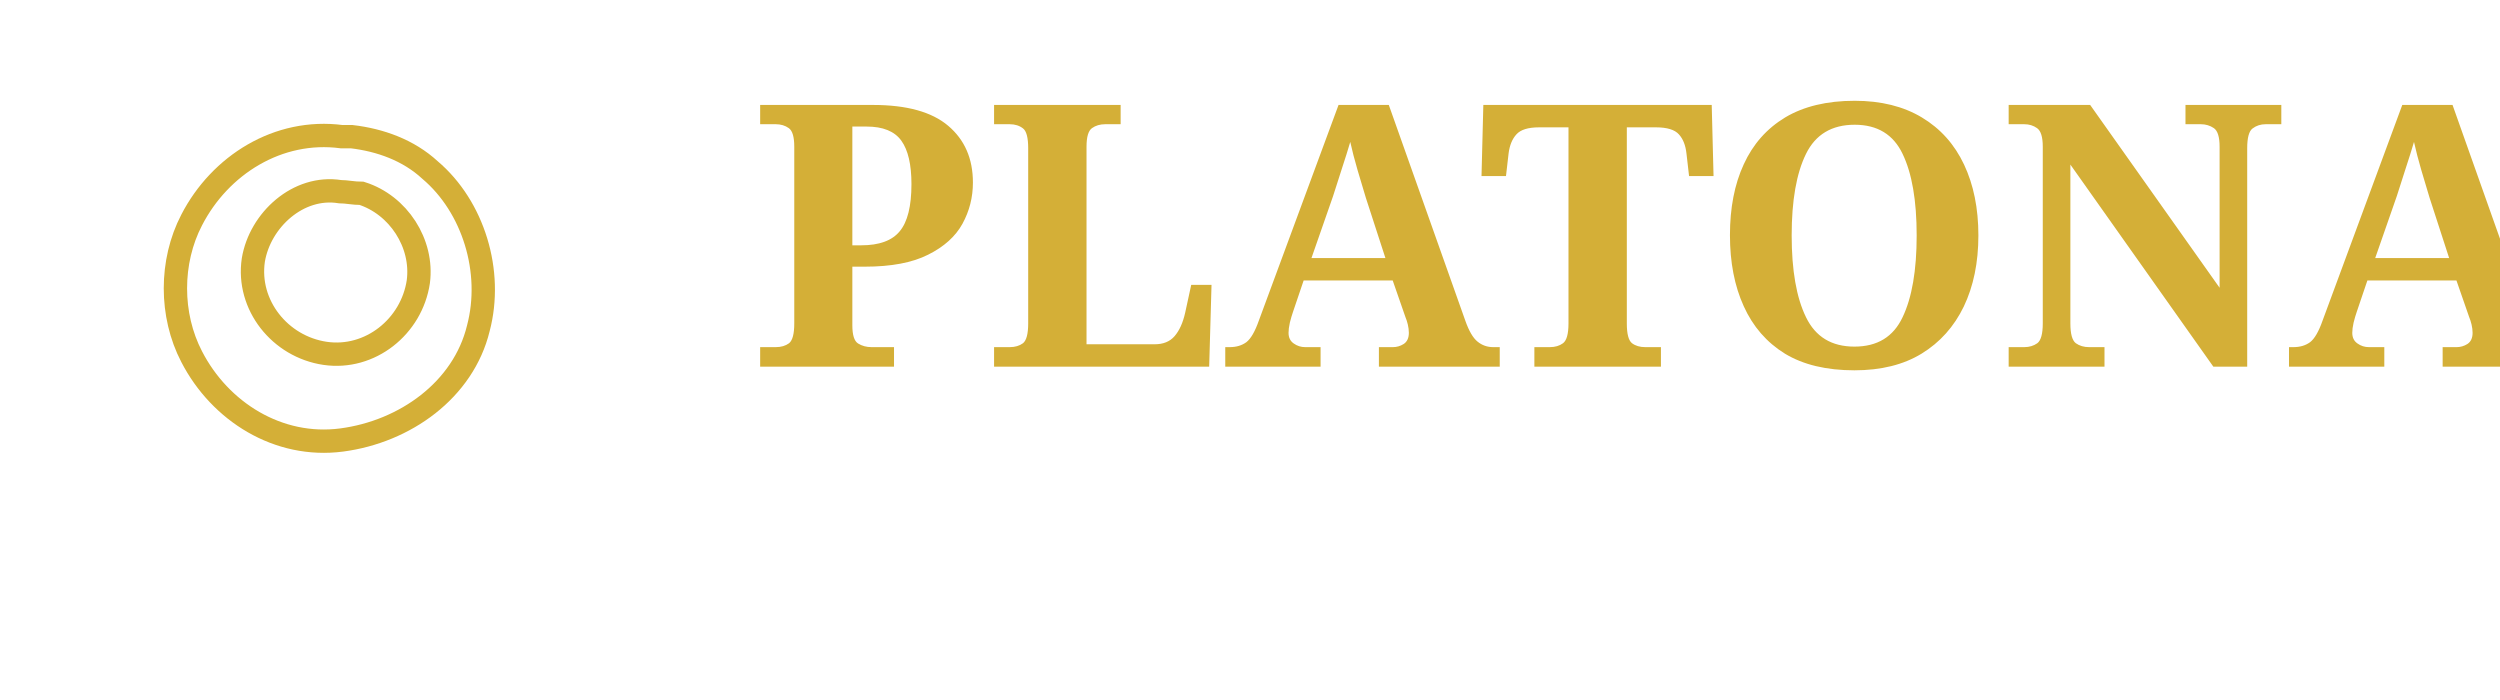
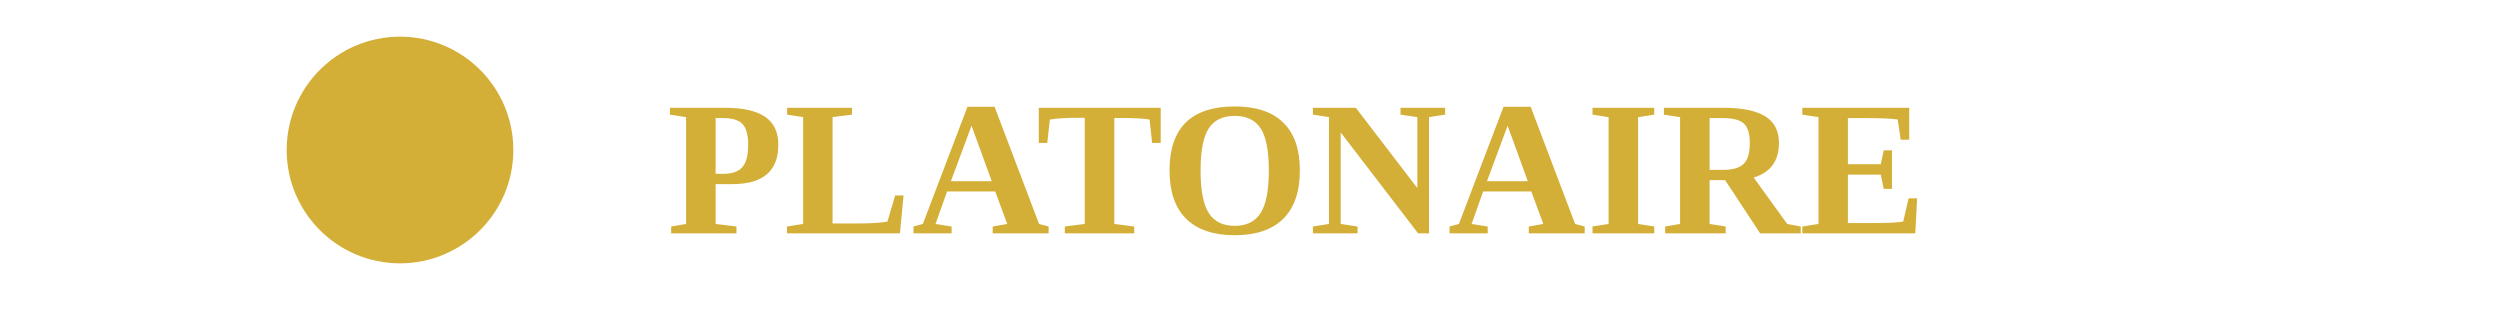
- <svg xmlns="http://www.w3.org/2000/svg" width="150" height="42" viewBox="0 0 150 42" fill="none">
-   <style>
-     .text { fill: #D4AF37; font-family: 'Georgia', serif; font-size: 22px; font-weight: 700; }
-     .line { stroke: #D4AF37; stroke-width: 1.4; }
- </style>
-   <path class="line" d="M20.5 8.2c-3.8-.5-7.3 1.7-9 5-1.3 2.5-1.3 5.7 0 8.2 1.7 3.3 5.2 5.5 9 5 3.8-.5 7.3-3 8.2-6.7.9-3.4-.3-7.3-2.9-9.5-1.3-1.2-3-1.8-4.7-2zm1.2 3.4c2.2.7 3.7 3 3.4 5.3-.4 2.7-2.9 4.7-5.6 4.3-2.7-.4-4.7-2.9-4.3-5.6.4-2.4 2.7-4.5 5.2-4.1.4 0 .8.1 1.3.1z" />
-   <text x="45" y="22" class="text">PLATONAIRE</text>
+ <svg xmlns="http://www.w3.org/2000/svg" viewBox="0 0 480 80" width="300" height="40">
+   <defs>
+     <style>
+       .gold { fill:#D4AF37; stroke:#D4AF37; }
+       .text { fill:#D4AF37; font-family: Georgia, 'Times New Roman', serif; font-weight:700; font-size:46px; }
+     </style>
+   </defs>
+   <g transform="translate(8,8) scale(1)">
+     <circle cx="28" cy="28" r="26" class="gold" fill="none" stroke-width="2.4" />
+     <circle cx="28" cy="28" r="18" fill="none" stroke="#D4AF37" stroke-width="2" />
+     <path d="M22 22c3-5 10-6 15-2m-18 8c0 6 5 11 11 11" fill="none" stroke="#D4AF37" stroke-width="2" />
+   </g>
+   <text x="100" y="56" class="text">PLATONAIRE</text>
</svg>
